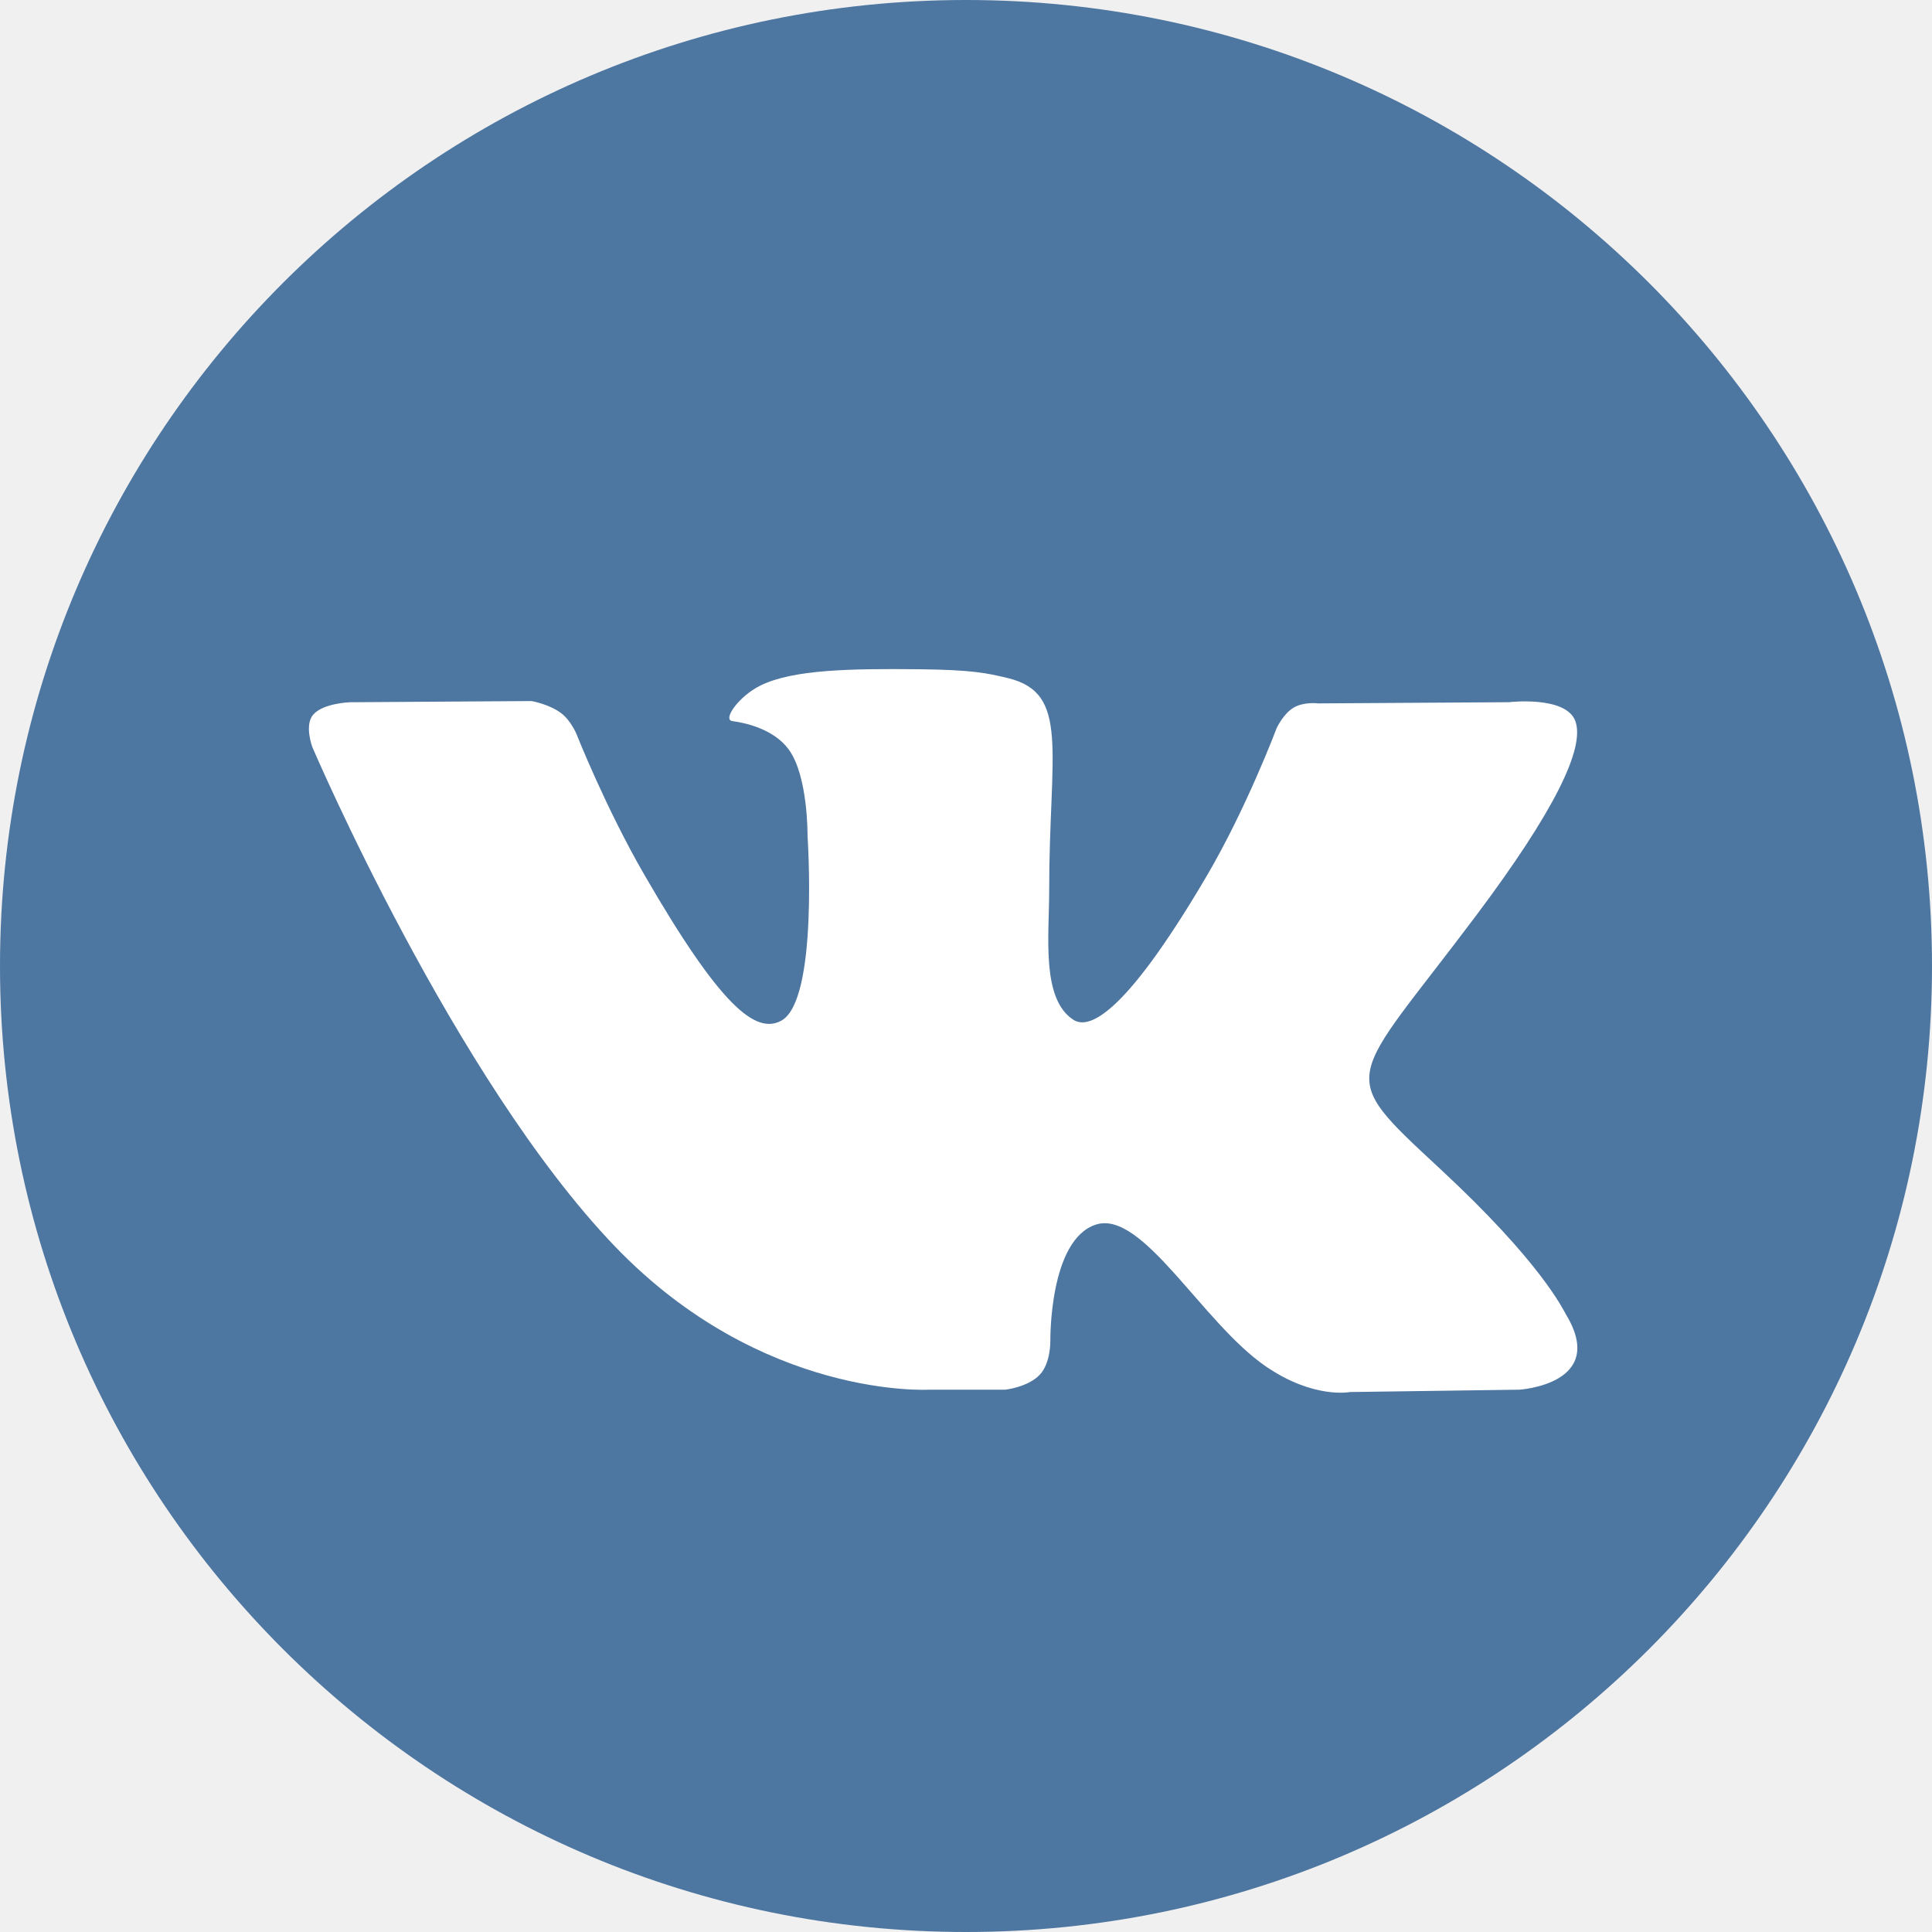
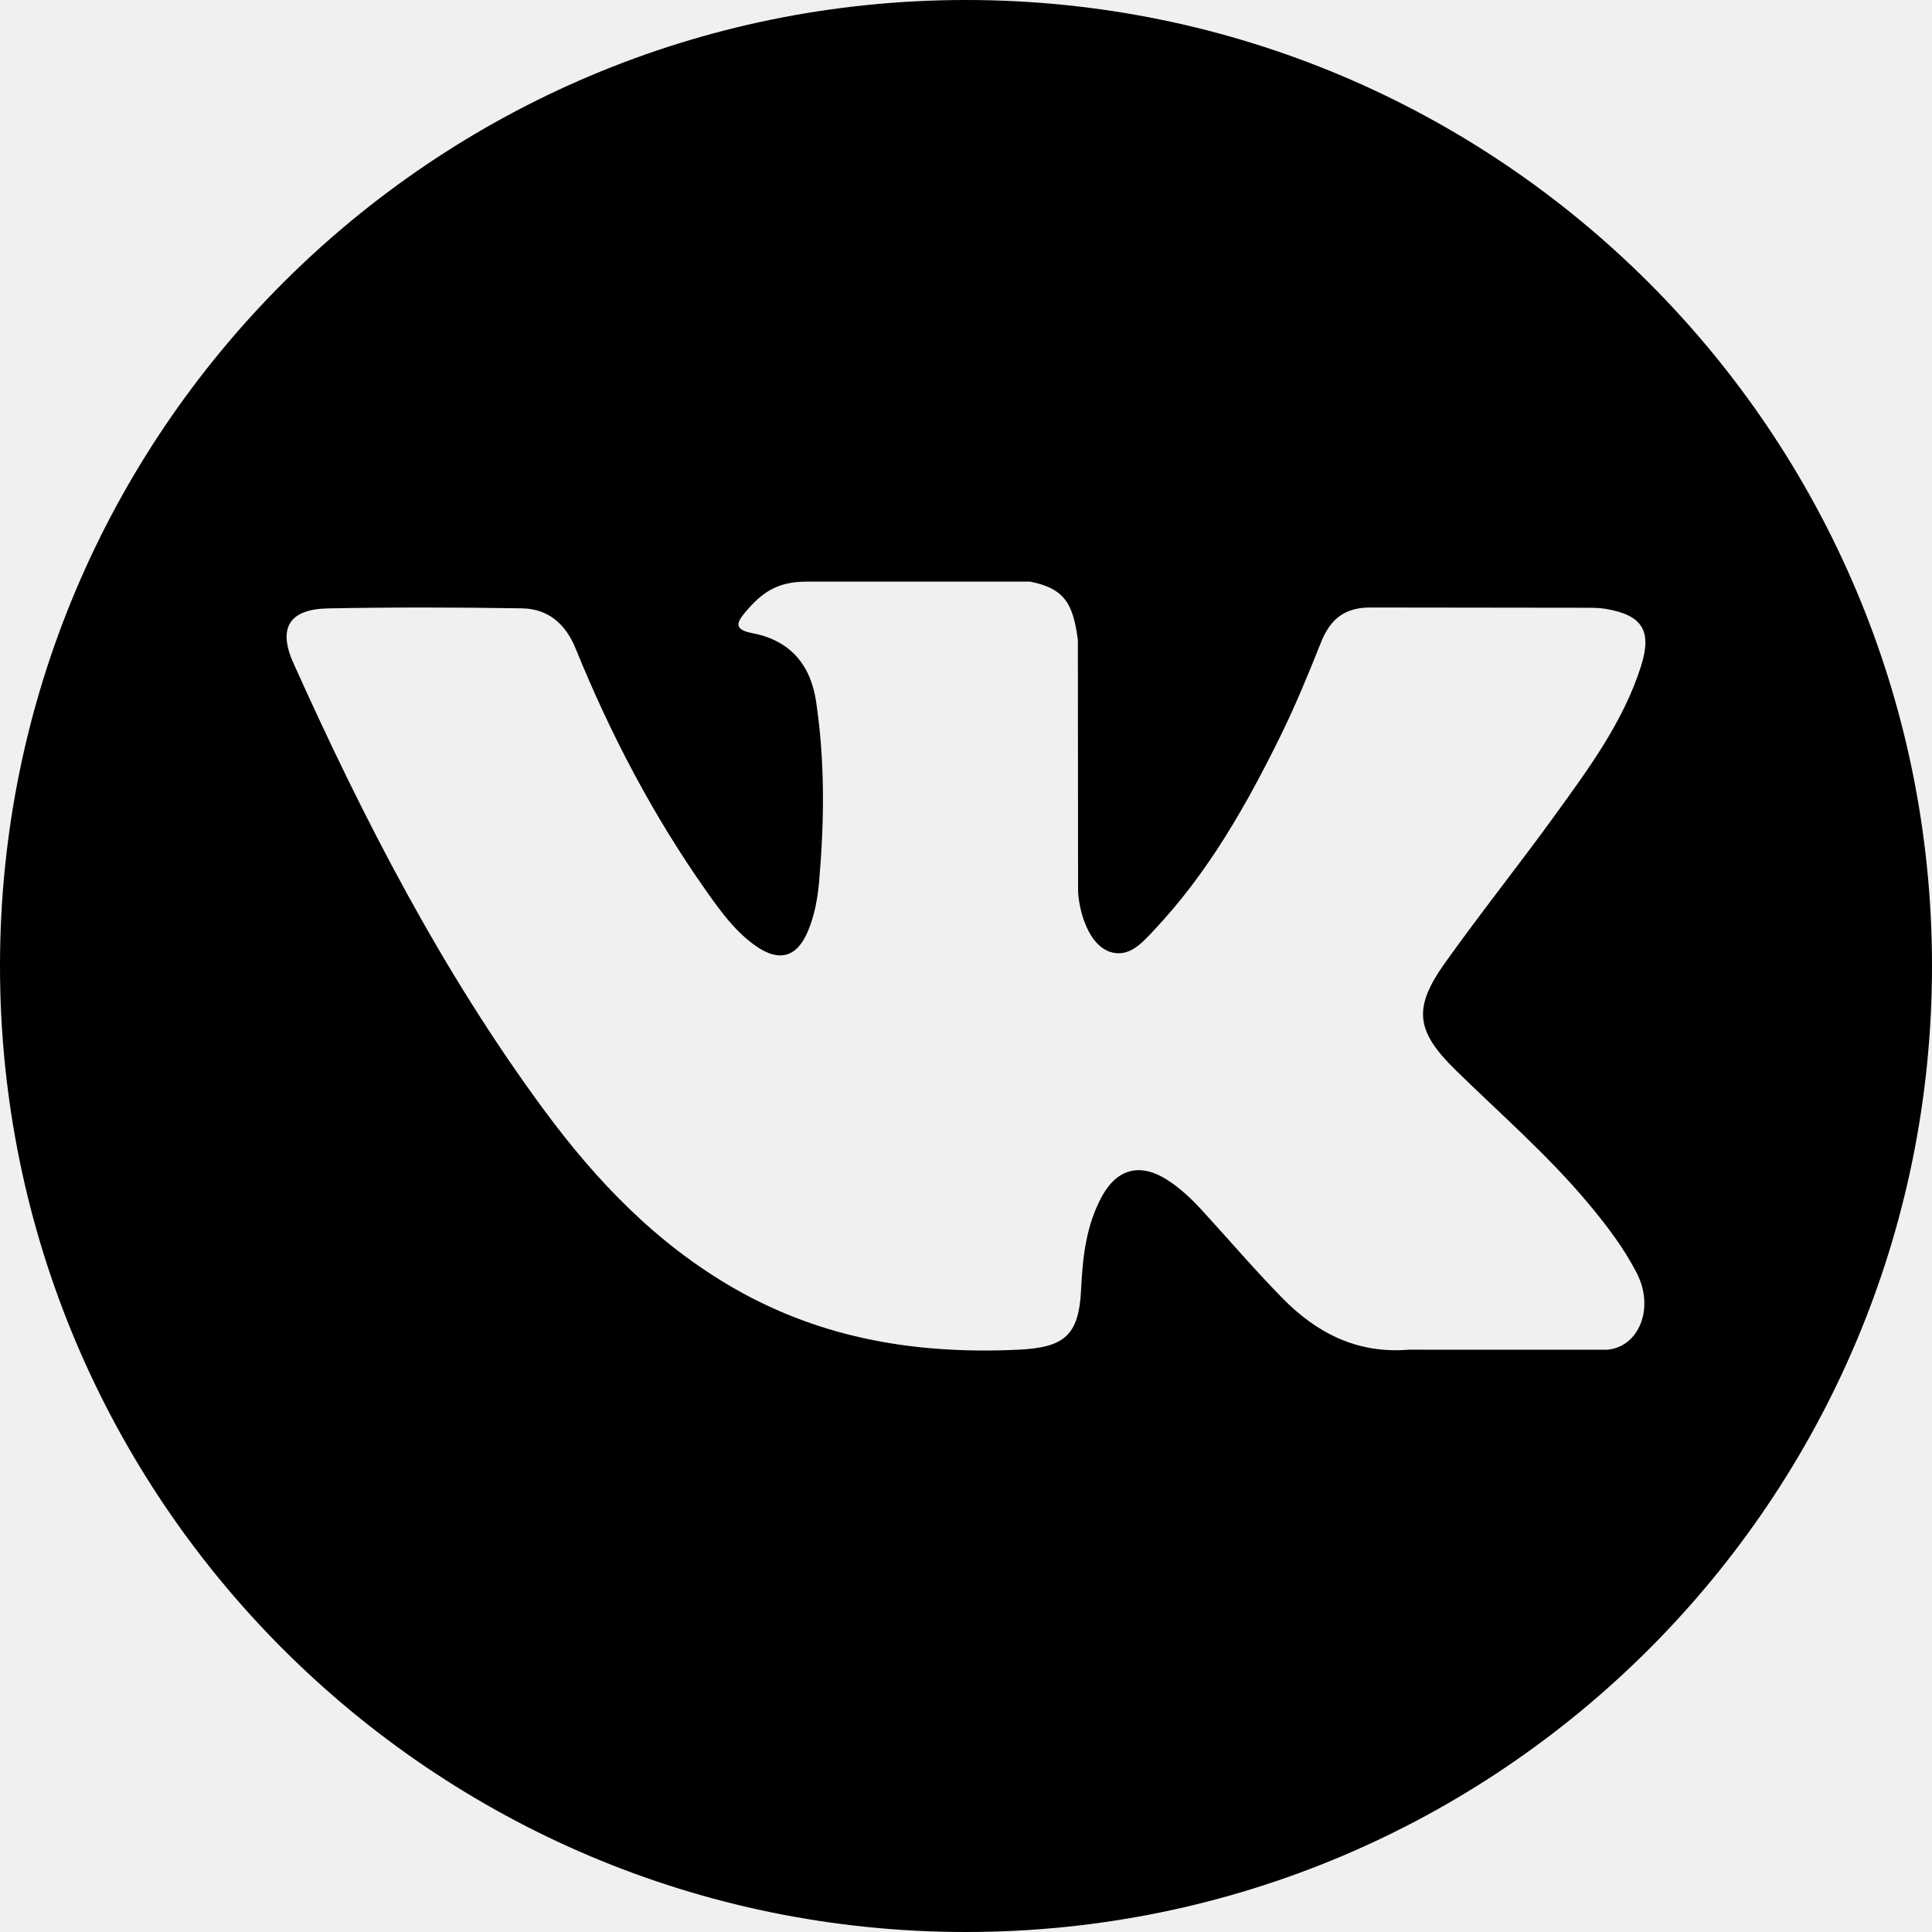
- <svg xmlns="http://www.w3.org/2000/svg" version="1.1" id="Capa_1" x="0px" y="0px" viewBox="0 0 112.196 112.196" style="enable-background:new 0 0 112.196 112.196;" xml:space="preserve">
+ <svg xmlns="http://www.w3.org/2000/svg" version="1.1" id="Capa_1" x="0px" y="0px" width="97.75px" height="97.75px" viewBox="0 0 97.75 97.75" style="enable-background:new 0 0 97.75 97.75;" xml:space="preserve">
  <g>
-     <g>
-       <circle id="XMLID_11_" style="fill:#4D76A1;" cx="56.098" cy="56.098" r="56.098" />
-     </g>
-     <path style="fill-rule:evenodd;clip-rule:evenodd;fill:#FFFFFF;" d="M53.979,80.702h4.403c0,0,1.33-0.146,2.009-0.878   c0.625-0.672,0.605-1.934,0.605-1.934s-0.086-5.908,2.656-6.778c2.703-0.857,6.174,5.71,9.853,8.235   c2.782,1.911,4.896,1.492,4.896,1.492l9.837-0.137c0,0,5.146-0.317,2.706-4.363c-0.2-0.331-1.421-2.993-7.314-8.463   c-6.168-5.725-5.342-4.799,2.088-14.702c4.525-6.031,6.334-9.713,5.769-11.29c-0.539-1.502-3.867-1.105-3.867-1.105l-11.076,0.069   c0,0-0.821-0.112-1.43,0.252c-0.595,0.357-0.978,1.189-0.978,1.189s-1.753,4.667-4.091,8.636c-4.932,8.375-6.904,8.817-7.71,8.297   c-1.875-1.212-1.407-4.869-1.407-7.467c0-8.116,1.231-11.5-2.397-12.376c-1.204-0.291-2.09-0.483-5.169-0.514   c-3.952-0.041-7.297,0.012-9.191,0.94c-1.26,0.617-2.232,1.992-1.64,2.071c0.732,0.098,2.39,0.447,3.269,1.644   c1.135,1.544,1.095,5.012,1.095,5.012s0.652,9.554-1.523,10.741c-1.493,0.814-3.541-0.848-7.938-8.446   c-2.253-3.892-3.954-8.194-3.954-8.194s-0.328-0.804-0.913-1.234c-0.71-0.521-1.702-0.687-1.702-0.687l-10.525,0.069   c0,0-1.58,0.044-2.16,0.731c-0.516,0.611-0.041,1.875-0.041,1.875s8.24,19.278,17.57,28.993   C44.264,81.287,53.979,80.702,53.979,80.702L53.979,80.702z" />
+     <path d="M48.875,0C21.883,0,0,21.882,0,48.875S21.883,97.75,48.875,97.75S97.75,75.868,97.75,48.875S75.867,0,48.875,0z    M73.667,54.161c2.278,2.225,4.688,4.319,6.733,6.774c0.906,1.086,1.76,2.209,2.41,3.472c0.928,1.801,0.09,3.776-1.522,3.883   l-10.013-0.002c-2.586,0.214-4.644-0.829-6.379-2.597c-1.385-1.409-2.67-2.914-4.004-4.371c-0.545-0.598-1.119-1.161-1.803-1.604   c-1.365-0.888-2.551-0.616-3.333,0.81c-0.797,1.451-0.979,3.059-1.055,4.674c-0.109,2.361-0.821,2.978-3.19,3.089   c-5.062,0.237-9.865-0.531-14.329-3.083c-3.938-2.251-6.986-5.428-9.642-9.025c-5.172-7.012-9.133-14.708-12.692-22.625   c-0.801-1.783-0.215-2.737,1.752-2.774c3.268-0.063,6.536-0.055,9.804-0.003c1.33,0.021,2.21,0.782,2.721,2.037   c1.766,4.345,3.931,8.479,6.644,12.313c0.723,1.021,1.461,2.039,2.512,2.76c1.16,0.796,2.044,0.533,2.591-0.762   c0.35-0.823,0.501-1.703,0.577-2.585c0.26-3.021,0.291-6.041-0.159-9.05c-0.28-1.883-1.339-3.099-3.216-3.455   c-0.956-0.181-0.816-0.535-0.351-1.081c0.807-0.944,1.563-1.528,3.074-1.528l11.313-0.002c1.783,0.35,2.183,1.15,2.425,2.946   l0.01,12.572c-0.021,0.695,0.349,2.755,1.597,3.21c1,0.33,1.66-0.472,2.258-1.105c2.713-2.879,4.646-6.277,6.377-9.794   c0.764-1.551,1.423-3.156,2.063-4.764c0.476-1.189,1.216-1.774,2.558-1.754l10.894,0.013c0.321,0,0.647,0.003,0.965,0.058   c1.836,0.314,2.339,1.104,1.771,2.895c-0.894,2.814-2.631,5.158-4.329,7.508c-1.82,2.516-3.761,4.944-5.563,7.471   C71.48,50.992,71.611,52.155,73.667,54.161z" />
  </g>
  <g>
</g>
  <g>
</g>
  <g>
</g>
  <g>
</g>
  <g>
</g>
  <g>
</g>
  <g>
</g>
  <g>
</g>
  <g>
</g>
  <g>
</g>
  <g>
</g>
  <g>
</g>
  <g>
</g>
  <g>
</g>
  <g>
</g>
</svg>
